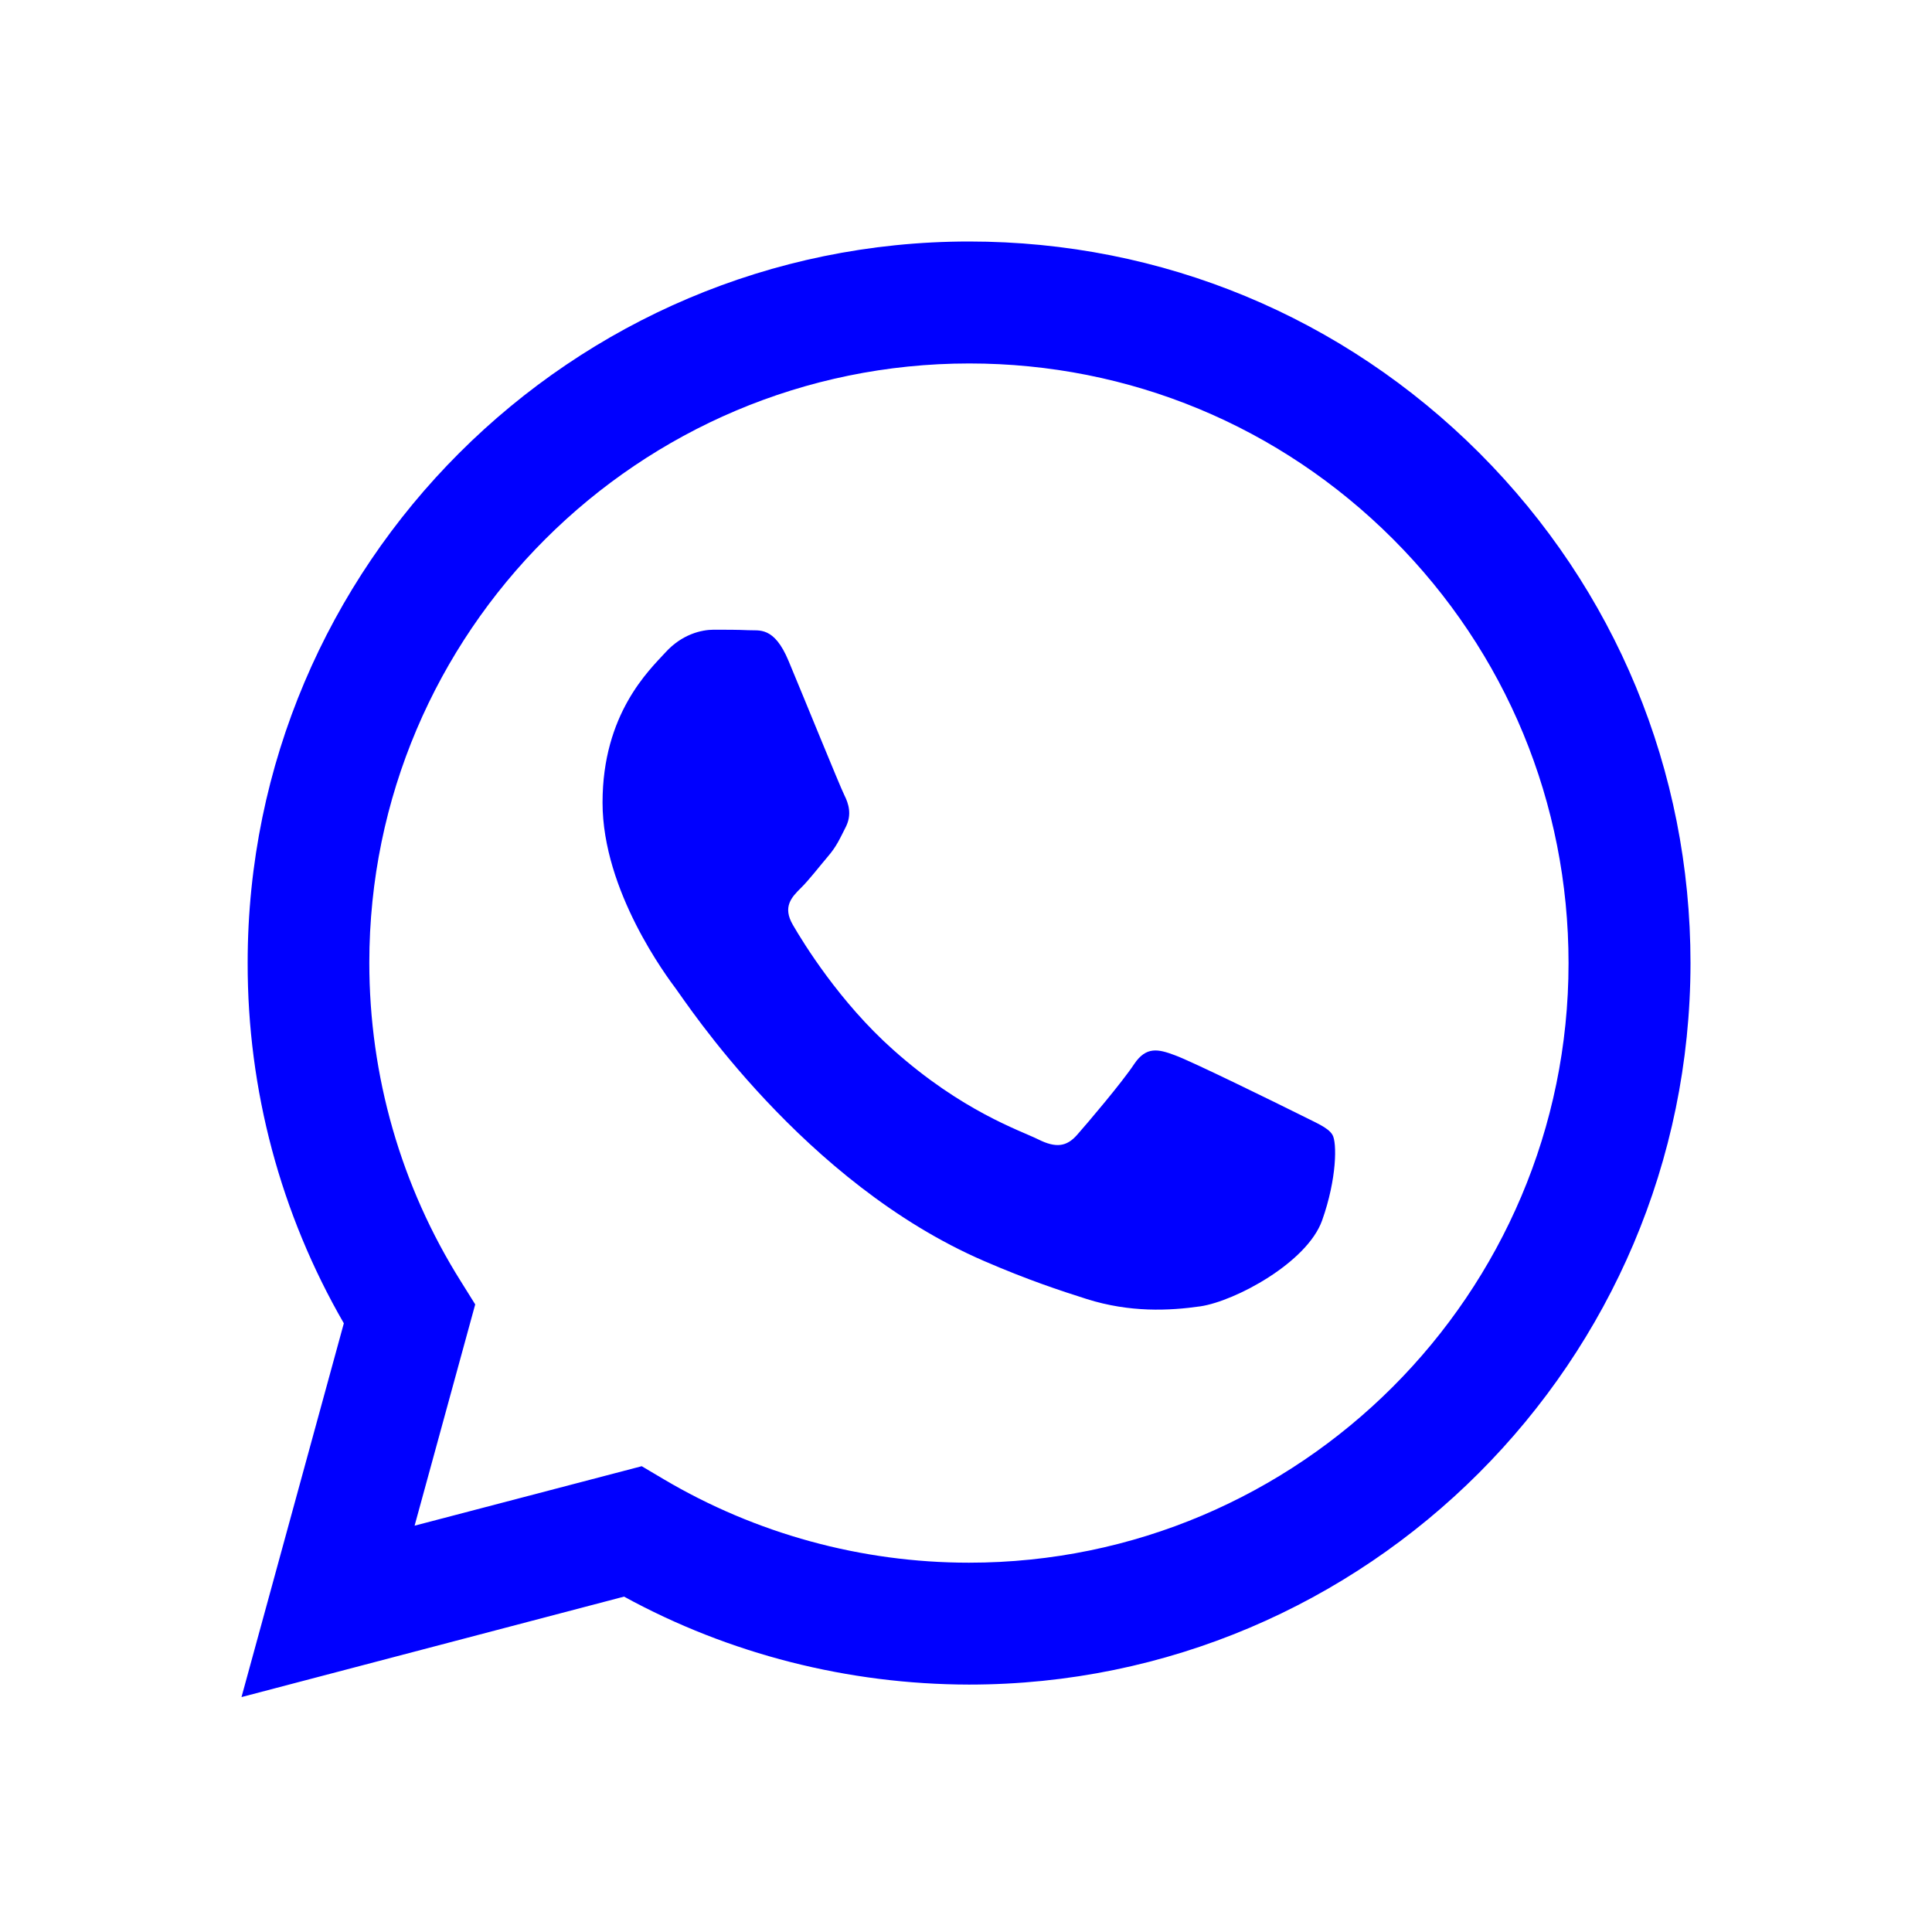
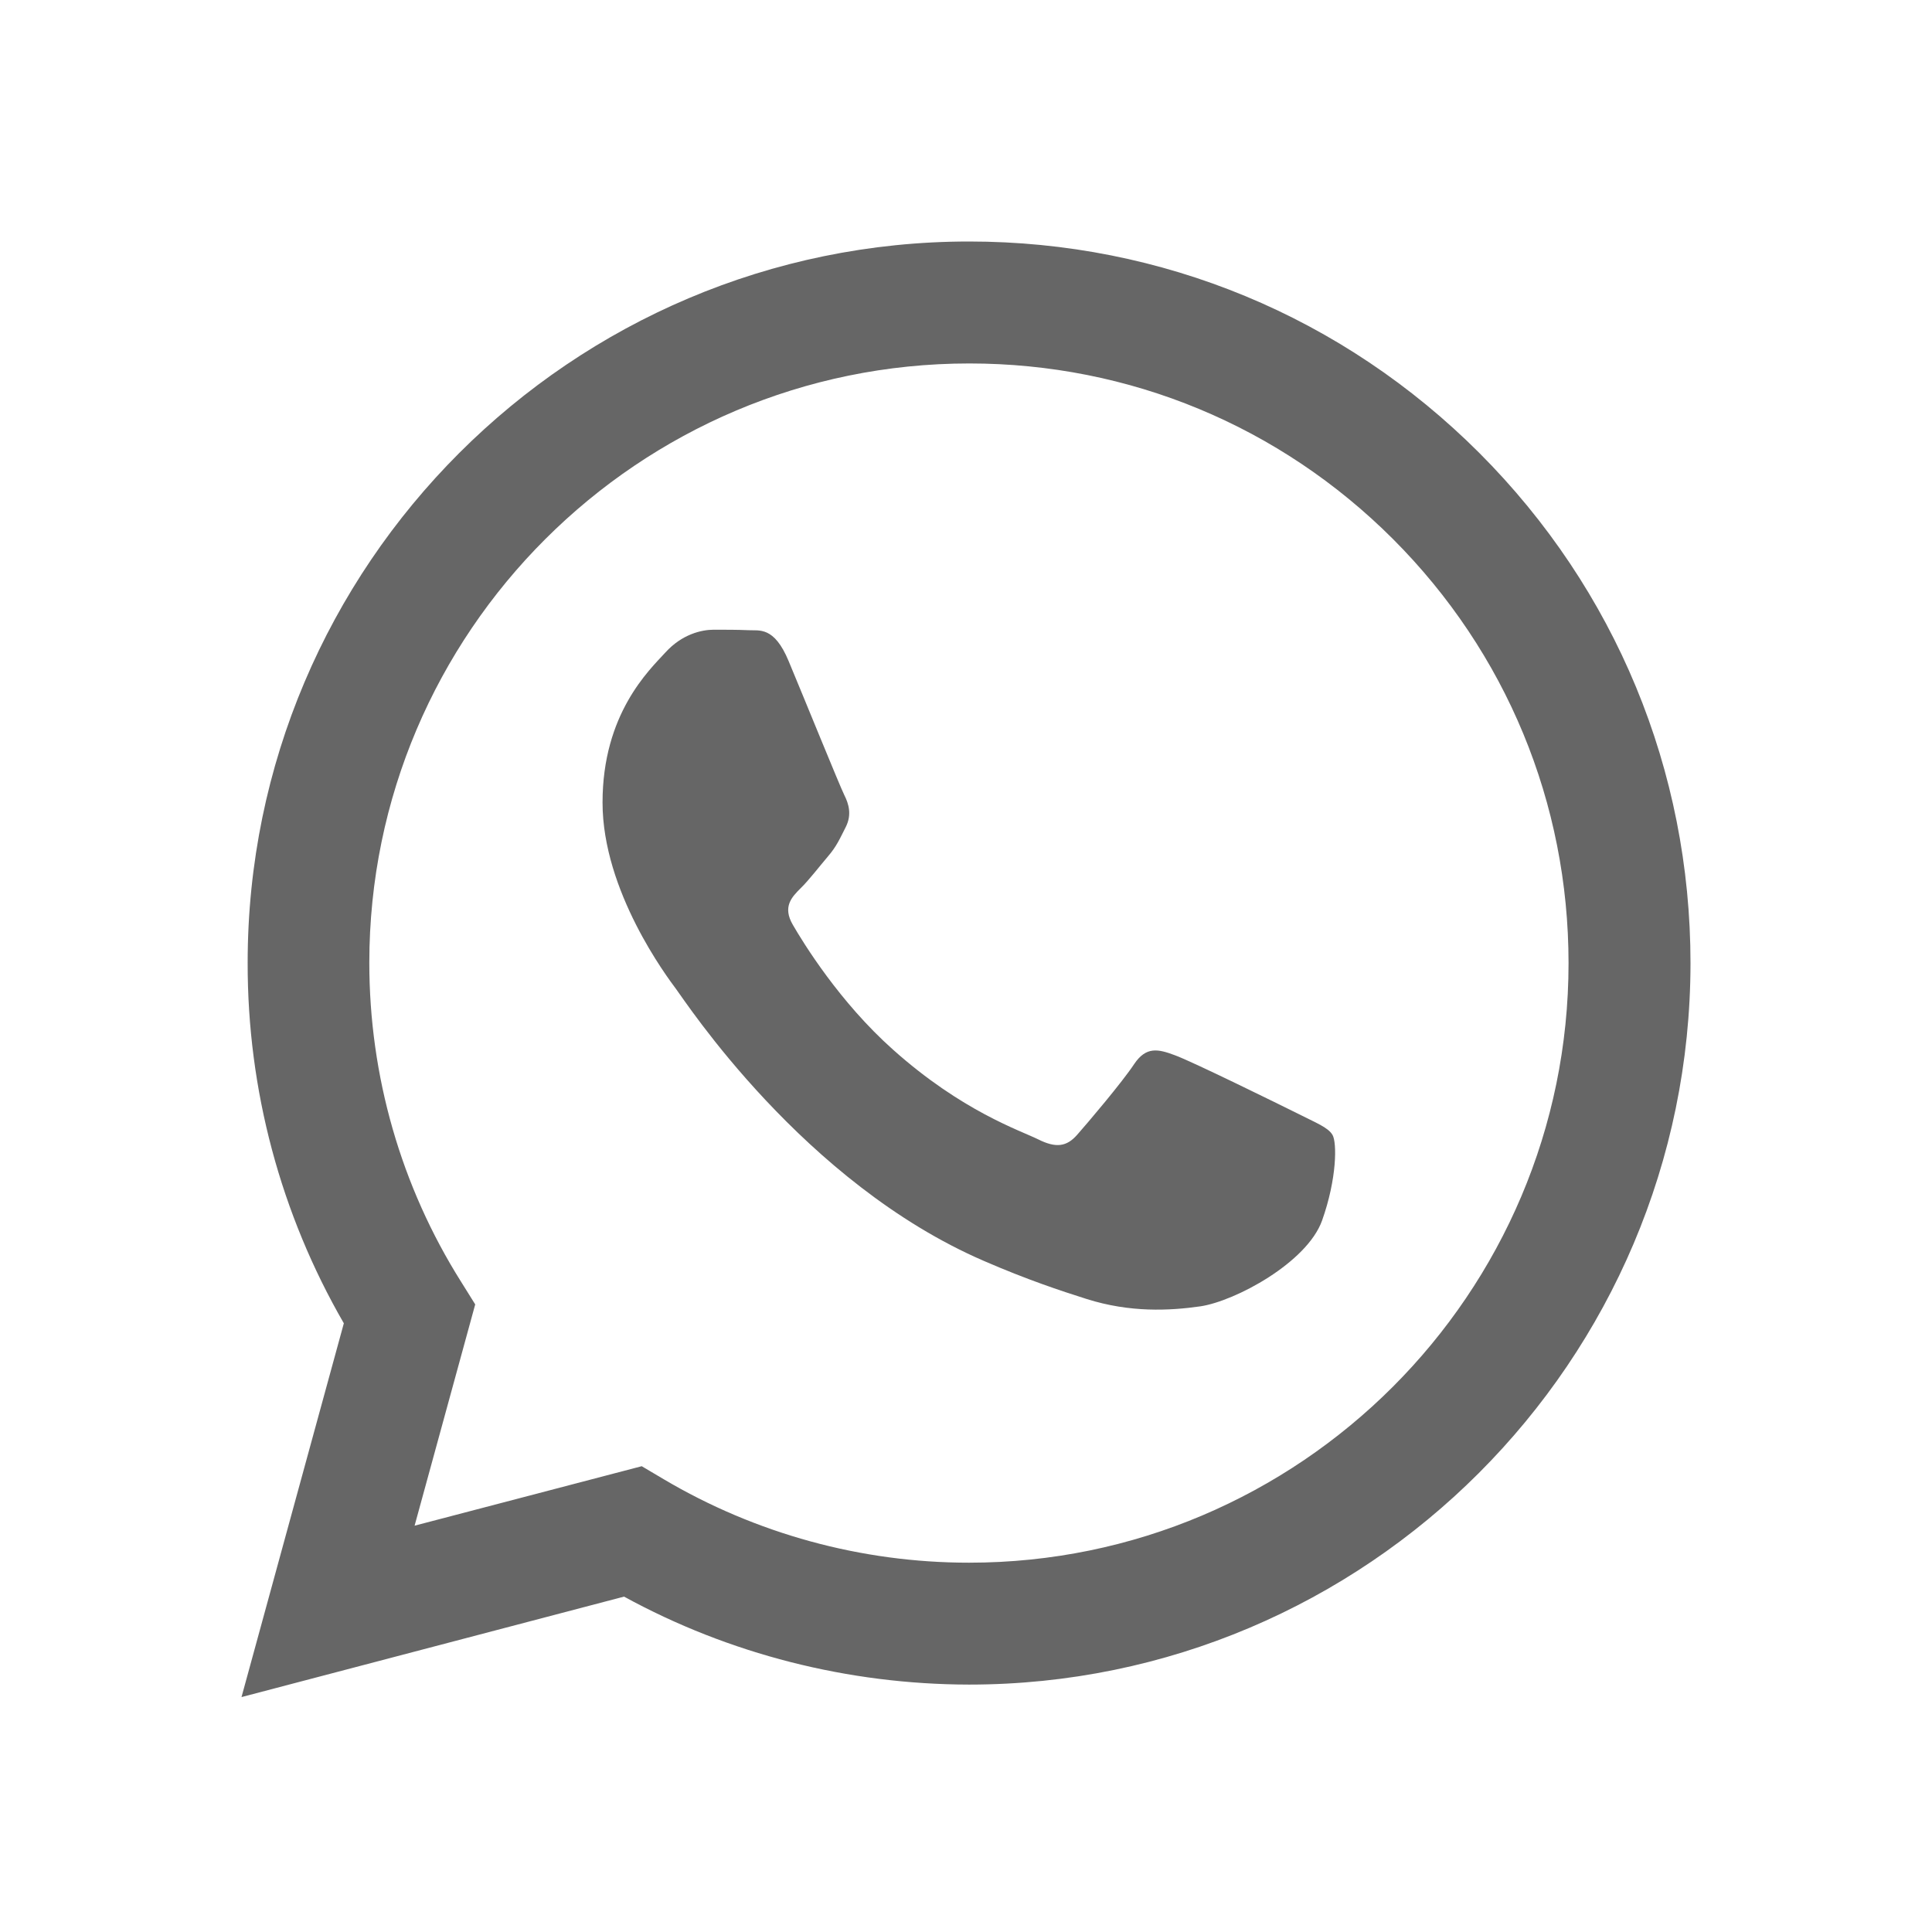
<svg xmlns="http://www.w3.org/2000/svg" viewBox="0 0 32 32">
-   <path fill-rule="evenodd" d="M 24.504 7.504 C 22.246 5.246 19.246 4 16.051 4 C 9.465 4 4.102 9.359 4.102 15.945 C 4.098 18.051 4.648 20.105 5.695 21.918 L 4 28.109 L 10.336 26.445 C 12.078 27.398 14.047 27.898 16.047 27.902 L 16.051 27.902 C 22.637 27.902 27.996 22.543 28 15.953 C 28 12.762 26.758 9.762 24.504 7.504 Z M 16.051 25.883 L 16.047 25.883 C 14.266 25.883 12.516 25.402 10.992 24.5 L 10.629 24.285 L 6.867 25.27 L 7.871 21.605 L 7.637 21.23 C 6.641 19.648 6.117 17.82 6.117 15.945 C 6.117 10.473 10.574 6.02 16.055 6.02 C 18.707 6.02 21.199 7.055 23.074 8.93 C 24.949 10.809 25.98 13.301 25.98 15.953 C 25.98 21.43 21.523 25.883 16.051 25.883 Z M 21.496 18.445 C 21.199 18.297 19.73 17.574 19.457 17.477 C 19.184 17.375 18.984 17.328 18.785 17.625 C 18.586 17.926 18.016 18.598 17.84 18.797 C 17.668 18.992 17.492 19.02 17.195 18.871 C 16.895 18.723 15.934 18.406 14.793 17.387 C 13.906 16.598 13.305 15.617 13.133 15.32 C 12.957 15.02 13.113 14.859 13.262 14.711 C 13.398 14.578 13.562 14.363 13.711 14.188 C 13.859 14.016 13.91 13.891 14.012 13.691 C 14.109 13.492 14.059 13.316 13.984 13.168 C 13.91 13.02 13.312 11.547 13.062 10.949 C 12.82 10.367 12.574 10.449 12.391 10.438 C 12.219 10.43 12.02 10.43 11.82 10.43 C 11.621 10.43 11.297 10.504 11.023 10.805 C 10.75 11.102 9.98 11.824 9.98 13.293 C 9.98 14.762 11.051 16.184 11.199 16.383 C 11.348 16.578 13.305 19.594 16.301 20.887 C 17.012 21.195 17.566 21.379 18 21.516 C 18.715 21.742 19.367 21.711 19.883 21.637 C 20.457 21.551 21.648 20.914 21.898 20.215 C 22.145 19.52 22.145 18.922 22.07 18.797 C 21.996 18.672 21.797 18.598 21.496 18.445 Z" fill="blue" />
+   <path fill-rule="evenodd" d="M 24.504 7.504 C 22.246 5.246 19.246 4 16.051 4 C 9.465 4 4.102 9.359 4.102 15.945 C 4.098 18.051 4.648 20.105 5.695 21.918 L 4 28.109 L 10.336 26.445 C 12.078 27.398 14.047 27.898 16.047 27.902 L 16.051 27.902 C 22.637 27.902 27.996 22.543 28 15.953 C 28 12.762 26.758 9.762 24.504 7.504 Z M 16.051 25.883 L 16.047 25.883 C 14.266 25.883 12.516 25.402 10.992 24.5 L 10.629 24.285 L 6.867 25.27 L 7.871 21.605 L 7.637 21.23 C 6.641 19.648 6.117 17.82 6.117 15.945 C 6.117 10.473 10.574 6.02 16.055 6.02 C 18.707 6.02 21.199 7.055 23.074 8.93 C 24.949 10.809 25.98 13.301 25.98 15.953 C 25.98 21.43 21.523 25.883 16.051 25.883 Z M 21.496 18.445 C 21.199 18.297 19.73 17.574 19.457 17.477 C 19.184 17.375 18.984 17.328 18.785 17.625 C 18.586 17.926 18.016 18.598 17.84 18.797 C 17.668 18.992 17.492 19.02 17.195 18.871 C 16.895 18.723 15.934 18.406 14.793 17.387 C 13.906 16.598 13.305 15.617 13.133 15.32 C 12.957 15.02 13.113 14.859 13.262 14.711 C 13.398 14.578 13.562 14.363 13.711 14.188 C 13.859 14.016 13.91 13.891 14.012 13.691 C 14.109 13.492 14.059 13.316 13.984 13.168 C 13.91 13.02 13.312 11.547 13.062 10.949 C 12.82 10.367 12.574 10.449 12.391 10.438 C 12.219 10.43 12.02 10.43 11.82 10.43 C 11.621 10.43 11.297 10.504 11.023 10.805 C 10.75 11.102 9.98 11.824 9.98 13.293 C 9.98 14.762 11.051 16.184 11.199 16.383 C 11.348 16.578 13.305 19.594 16.301 20.887 C 17.012 21.195 17.566 21.379 18 21.516 C 18.715 21.742 19.367 21.711 19.883 21.637 C 20.457 21.551 21.648 20.914 21.898 20.215 C 22.145 19.52 22.145 18.922 22.07 18.797 C 21.996 18.672 21.797 18.598 21.496 18.445 Z" fill="#666" />
</svg>
